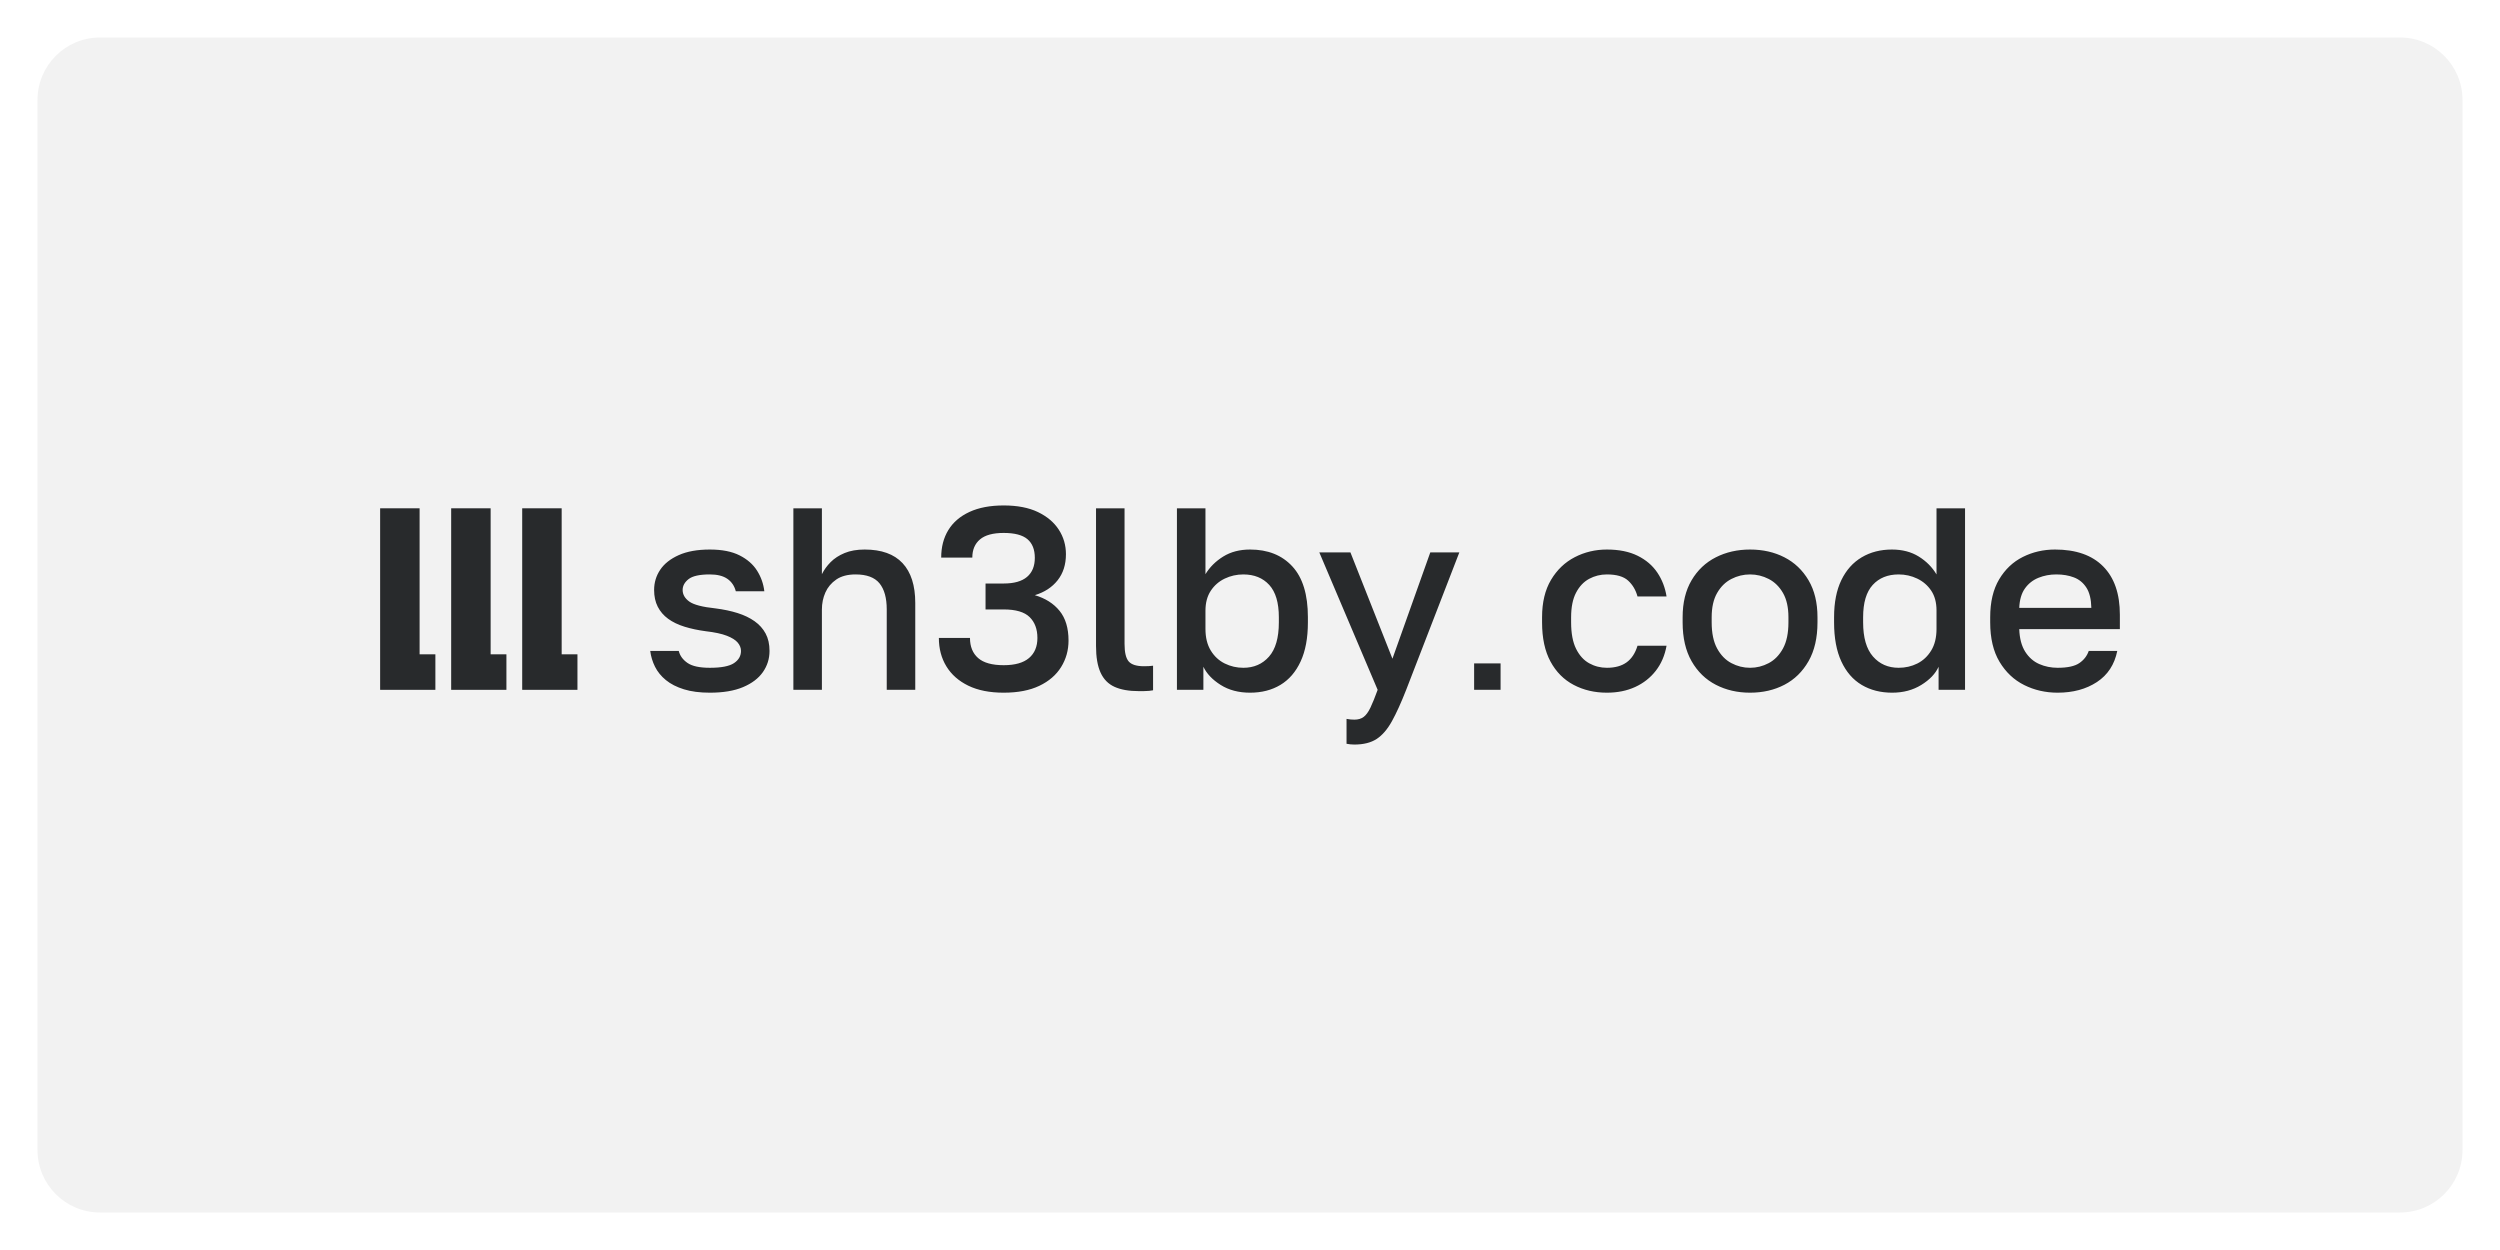
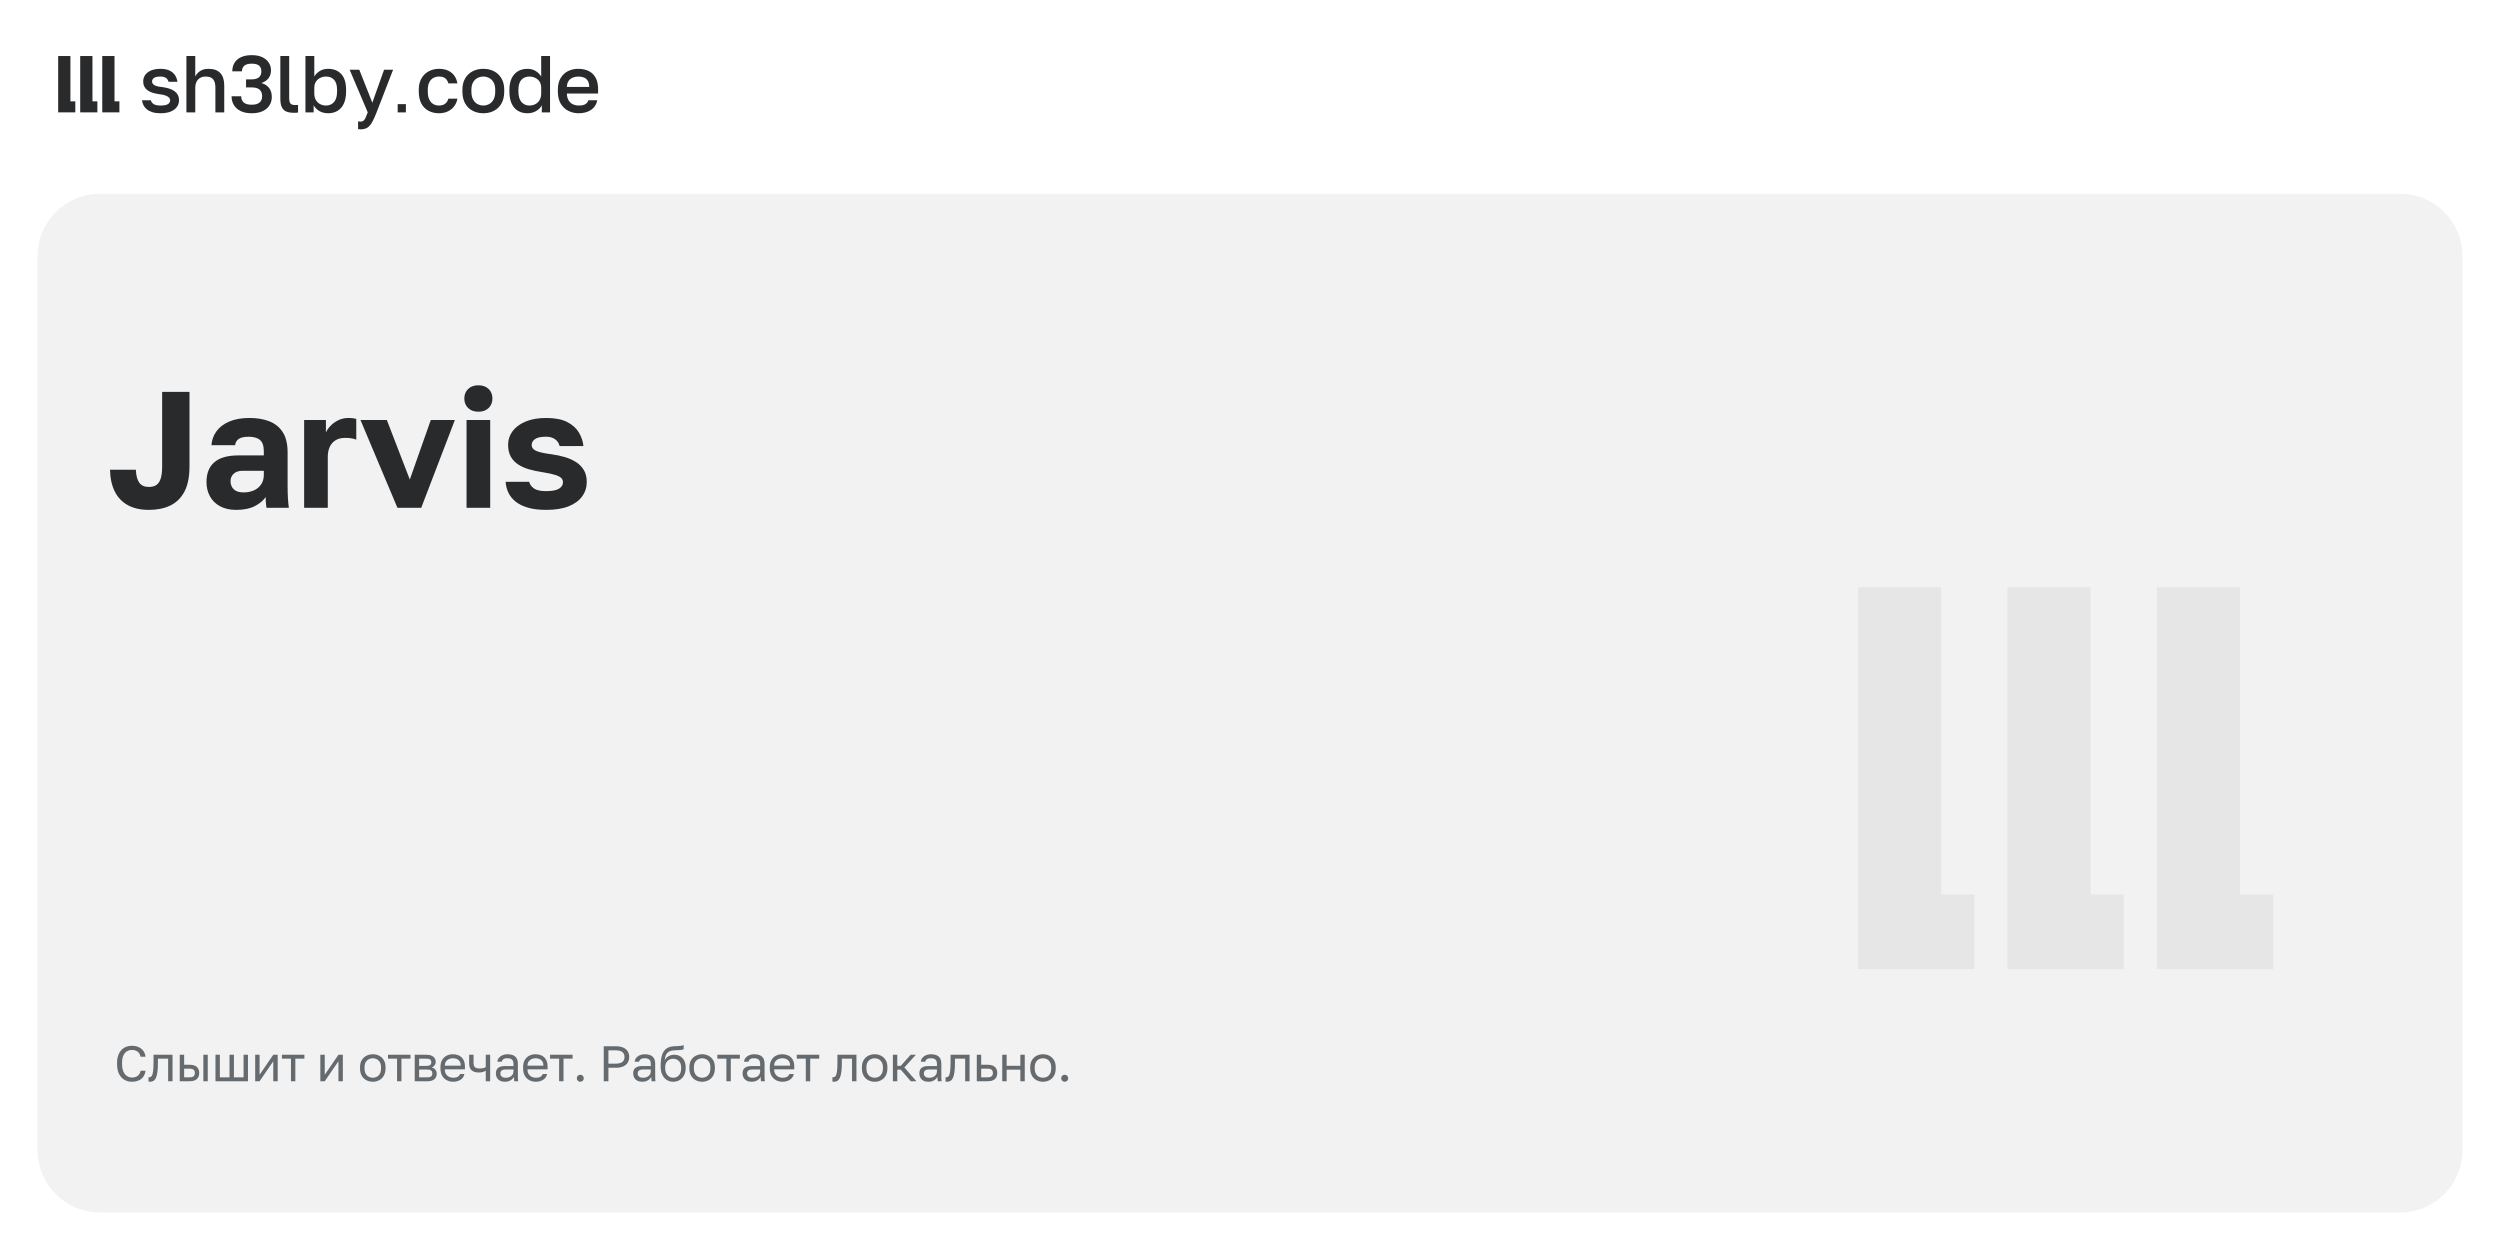
<svg xmlns="http://www.w3.org/2000/svg" width="1600" height="800" viewBox="0 0 1600 800" role="img">
  <rect x="0" y="0" width="1600" height="800" fill="#FFFFFF" />
-   <rect x="24" y="24" width="1552" height="752" fill="#F2F2F2" rx="40" />
-   <g transform="translate(220.0 293.5463) scale(0.8316692)">
+   <g transform="translate(30 26) scale(0.2581042)">
    <path fill="#282A2C" d="M28 36H68V184H84V220H28Z M100 36H140V184H156V220H100Z M172 36H212V184H228V220H172Z" transform="translate(6.741866 10.86334) scale(0.7592191)" />
    <path fill="#282A2C" d="M270 11Q212 11 170.0 -2.0Q128 -15 100.5 -37.5Q73 -60 58.5 -89.0Q44 -118 40 -150H150Q157 -122 184.0 -103.5Q211 -85 270 -85Q336 -85 363.0 -103.0Q390 -121 390 -150Q390 -167 377.5 -182.0Q365 -197 335.5 -208.5Q306 -220 254 -226Q209 -232 172.0 -243.5Q135 -255 109.0 -274.0Q83 -293 69.0 -320.5Q55 -348 55 -385Q55 -428 78.5 -463.0Q102 -498 150.0 -519.5Q198 -541 270 -541Q340 -541 384.5 -518.5Q429 -496 452.0 -459.5Q475 -423 480 -380H370Q362 -411 337.5 -428.0Q313 -445 270 -445Q211 -445 188.0 -427.0Q165 -409 165 -385Q165 -359 190.5 -340.5Q216 -322 292 -314Q339 -308 377.0 -296.0Q415 -284 442.5 -264.5Q470 -245 485.0 -217.0Q500 -189 500 -150Q500 -105 474.5 -68.5Q449 -32 398.0 -10.5Q347 11 270 11Z M592 0V-700H702V-446Q714.419 -471.053 735.71 -492.526Q757 -514 789.5 -527.5Q822 -541 867 -541Q964 -541 1013.0 -488.519Q1062.0 -436.038 1062 -335V0H952V-310Q952.0 -376.6 924.0 -410.8Q896 -445 831.76 -445.0Q786 -445 757.423 -425.357Q728.845 -405.714 715.423 -375.357Q702 -345 702 -310V0Z M1403 11Q1322 11 1266.5 -16.0Q1211 -43 1182.0 -90.5Q1153 -138 1153 -200H1273Q1273 -150 1304.5 -122.5Q1336 -95 1403 -95Q1468 -95 1500.5 -122.5Q1533 -150 1533 -200Q1533 -251 1503.0 -280.5Q1473 -310 1403 -310H1333V-410H1403Q1463 -410 1493.0 -435.5Q1523 -461 1523 -509Q1523 -557 1494.5 -581.0Q1466 -605 1403 -605Q1341 -605 1311.5 -580.0Q1282 -555 1282 -510H1162Q1162 -571 1189.5 -616.0Q1217 -661 1271.0 -686.0Q1325 -711 1403 -711Q1482 -711 1535.0 -685.5Q1588 -660 1615.5 -617.5Q1643 -575 1643 -523Q1643 -463 1611.0 -422.5Q1579 -382 1523 -365Q1584 -347 1618.5 -304.5Q1653 -262 1653 -190Q1653 -134 1624.5 -88.0Q1596 -42 1540.5 -15.5Q1485 11 1403 11Z M1924 5Q1867 5 1830.5 -11.5Q1794 -28 1776.5 -66.5Q1759 -105 1759 -169V-700H1869V-177Q1869 -128 1885.0 -109.5Q1901 -91 1944 -91Q1955 -91 1963.0 -91.5Q1971 -92 1979 -93V1.779Q1974 3 1963.5 4.0Q1953 5 1942.283 5.0Q1931.565 5.0 1924 5Z M2353 11Q2287 11 2239.5 -19.0Q2192 -49 2173 -89V0H2071V-700H2181V-446Q2206 -487 2249.5 -514.0Q2293 -541 2353 -541Q2456 -541 2516.0 -476.0Q2576 -411 2576 -280V-260Q2576 -170 2548.0 -109.5Q2520 -49 2470.0 -19.0Q2420 11 2353 11ZM2327 -85Q2388 -85 2426.0 -128.0Q2464 -171 2464 -260V-280Q2464 -364 2427.0 -404.5Q2390 -445 2327 -445Q2289 -445 2255.5 -429.0Q2222 -413 2201.5 -382.0Q2181 -351 2181 -305V-235Q2181 -185 2201.5 -151.5Q2222 -118 2255.5 -101.5Q2289 -85 2327 -85Z M2755 211Q2740 211 2725 208V112Q2740 115 2755 115Q2777 115 2791.0 104.5Q2805 94 2817.0 69.0Q2829 44 2845 0L2620 -530H2740L2902 -120L3048 -530H3160L2955 0Q2926 74 2900.0 121.0Q2874 168 2841.0 189.5Q2808 211 2755 211Z M3217 0h102v-102h-102Z M3729 11Q3658 11 3601.0 -19.0Q3544 -49 3511.5 -109.0Q3479 -169 3479 -260V-280Q3479 -366 3513.5 -424.0Q3548 -482 3605.0 -511.5Q3662 -541 3729 -541Q3799 -541 3847.5 -517.0Q3896 -493 3923.5 -452.0Q3951 -411 3959 -360H3847Q3837 -397 3811.0 -421.0Q3785 -445 3729 -445Q3692 -445 3660.5 -428.0Q3629 -411 3610.0 -374.5Q3591 -338 3591 -280V-260Q3591 -197 3610.0 -158.5Q3629 -120 3660.5 -102.5Q3692 -85 3729 -85Q3776 -85 3805.0 -106.0Q3834 -127 3847 -170H3959Q3949 -114 3917.5 -73.5Q3886 -33 3838.0 -11.0Q3790 11 3729 11Z M4281 11Q4208 11 4149.0 -19.5Q4090 -50 4055.5 -110.5Q4021 -171 4021 -260V-280Q4021 -364 4055.5 -422.5Q4090 -481 4149.0 -511.0Q4208 -541 4281 -541Q4355 -541 4413.5 -511.0Q4472 -481 4506.5 -422.5Q4541 -364 4541 -280V-260Q4541 -171 4506.5 -110.5Q4472 -50 4413.5 -19.5Q4355 11 4281 11ZM4281 -85Q4319 -85 4353.0 -103.0Q4387 -121 4408.0 -159.5Q4429 -198 4429 -260V-280Q4429 -337 4408.0 -373.5Q4387 -410 4353.0 -427.5Q4319 -445 4281 -445Q4243 -445 4209.0 -427.5Q4175 -410 4154.0 -373.5Q4133 -337 4133 -280V-260Q4133 -198 4154.0 -159.5Q4175 -121 4209.0 -103.0Q4243 -85 4281 -85Z M4829 11Q4762 11 4711.5 -19.0Q4661 -49 4633.0 -109.5Q4605 -170 4605 -260V-280Q4605 -365 4633.0 -423.0Q4661 -481 4711.5 -511.0Q4762 -541 4828 -541Q4888 -541 4931.5 -514.0Q4975 -487 5000 -445V-700H5110V0H5008V-89Q4990 -49 4941.5 -19.0Q4893 11 4829 11ZM4854 -85Q4893 -85 4926.0 -101.5Q4959 -118 4979.5 -151.5Q5000 -185 5000 -235V-306Q5000 -352 4979.5 -382.5Q4959 -413 4925.5 -429.0Q4892 -445 4854 -445Q4791 -445 4754.0 -404.5Q4717 -364 4717 -280V-260Q4717 -172 4755.0 -128.5Q4793 -85 4854 -85Z M5467 11Q5397 11 5338.0 -18.5Q5279 -48 5243.0 -108.0Q5207 -168 5207 -260V-280Q5207 -368 5241.5 -426.0Q5276 -484 5333.0 -512.5Q5390 -541 5457 -541Q5578 -541 5642.5 -476.0Q5707 -411 5707 -290V-234H5319Q5321 -180 5342.0 -147.0Q5363 -114 5396.0 -99.5Q5429 -85 5467 -85Q5524 -85 5550.5 -103.0Q5577 -121 5587 -150H5697Q5681 -71 5618.5 -30.0Q5556 11 5467 11ZM5462 -445Q5425 -445 5393.0 -432.0Q5361 -419 5341.0 -391.0Q5321 -363 5319 -316H5597Q5596 -366 5578.0 -394.0Q5560 -422 5530.0 -433.5Q5500 -445 5462 -445Z" transform="translate(227.8612 177.8915) scale(0.1995662)" />
  </g>
+   <rect x="24" y="124" width="1552" height="652" fill="#F2F2F2" rx="40" />
+   <g opacity="0.06">
+     <path fill="#282A2C" d="M28 36H68V184H84V220H28Z M100 36H140V184H156V220H100Z M172 36H212V184H228V220H172Z" transform="translate(1152 328) scale(1.328125)" />
+   </g>
+   <path fill="#282A2C" d="M27.291 1.321Q19.336 1.321 13.851 -1.676Q8.365 -4.673 5.474 -10.419Q2.584 -16.165 2.407 -24.362H18.961Q19.155 -18.895 21.099 -16.123Q23.042 -13.352 27.291 -13.352Q30.214 -13.352 32.076 -14.604Q33.938 -15.856 34.854 -18.755Q35.771 -21.655 35.771 -26.5V-74.2H53.27V-26.5Q53.27 -16.47 50.039 -10.375Q46.808 -4.28 41.024 -1.48Q35.241 1.321 27.291 1.321Z M83.09 1.321Q77.096 1.321 72.848 -0.985Q68.599 -3.29 66.373 -7.352Q64.147 -11.413 64.147 -16.43Q64.147 -24.839 69.206 -29.188Q74.265 -33.536 84.512 -33.536H100.849V-36.04Q100.849 -41.358 98.394 -43.422Q95.938 -45.487 91.097 -45.487Q86.742 -45.487 84.728 -44.041Q82.715 -42.594 82.472 -40.055H67.327Q67.645 -44.97 70.498 -48.93Q73.351 -52.89 78.693 -55.195Q84.035 -57.501 91.627 -57.501Q99.003 -57.501 104.478 -55.321Q109.952 -53.141 113.011 -48.323Q116.069 -43.504 116.069 -35.404V-14.31Q116.069 -9.858 116.252 -6.519Q116.436 -3.18 116.86 0.0H102.545Q102.245 -2.085 102.141 -3.394Q102.037 -4.704 102.037 -6.886Q99.661 -3.454 95.048 -1.067Q90.435 1.321 83.09 1.321ZM87.917 -9.845Q91.38 -9.845 94.352 -11.099Q97.325 -12.353 99.087 -14.928Q100.849 -17.503 100.849 -21.2V-23.704H87.387Q83.611 -23.704 81.577 -21.825Q79.543 -19.946 79.543 -17.106Q79.543 -13.837 81.606 -11.841Q83.668 -9.845 87.917 -9.845Z M126.65 0.0V-56.18H140.59V-48.221Q141.548 -50.394 143.577 -52.514Q145.607 -54.634 148.54 -56.067Q151.472 -57.501 154.997 -57.501Q156.847 -57.501 158.102 -57.289Q159.356 -57.077 160.014 -56.913V-43.601Q159.219 -43.99 157.432 -44.376Q155.646 -44.763 153.058 -44.763Q149.061 -44.763 146.57 -43.122Q144.079 -41.481 142.93 -38.756Q141.782 -36.031 141.782 -32.772V0.0Z M186.363 0.0 162.712 -56.18H179.575L194.282 -18.082L207.7 -56.18H223.114L201.583 0.0Z M230.59 0.0V-56.18H245.722V0.0ZM238.178 -61.506Q234.027 -61.506 231.591 -63.876Q229.155 -66.245 229.155 -69.946Q229.155 -73.648 231.582 -76.031Q234.009 -78.414 238.139 -78.414Q242.306 -78.414 244.732 -76.044Q247.157 -73.675 247.157 -69.974Q247.157 -66.272 244.743 -63.889Q242.329 -61.506 238.178 -61.506Z M281.487 1.321Q274.619 1.321 269.81 -0.108Q265 -1.537 261.924 -4.021Q258.847 -6.506 257.332 -9.781Q255.818 -13.056 255.597 -16.655H270.675Q271.294 -14.111 273.738 -12.393Q276.183 -10.675 281.487 -10.675Q287.282 -10.675 289.791 -12.254Q292.299 -13.833 292.299 -16.373Q292.299 -17.949 291.213 -19.06Q290.126 -20.171 287.282 -21.065Q284.438 -21.96 279.217 -22.799Q274.575 -23.488 270.556 -24.645Q266.537 -25.802 263.538 -27.79Q260.539 -29.777 258.863 -32.831Q257.187 -35.885 257.187 -40.426Q257.187 -45.165 260.055 -49.047Q262.924 -52.929 268.41 -55.215Q273.895 -57.501 281.487 -57.501Q290.007 -57.501 295.038 -54.89Q300.068 -52.28 302.506 -48.162Q304.944 -44.043 305.399 -39.525H290.179Q289.437 -42.387 287.169 -43.946Q284.901 -45.505 281.487 -45.505Q276.443 -45.505 274.354 -43.952Q272.265 -42.4 272.265 -40.161Q272.265 -37.785 275.026 -36.488Q277.786 -35.192 284.888 -34.282Q289.579 -33.646 293.651 -32.421Q297.723 -31.195 300.835 -29.146Q303.946 -27.096 305.733 -24.031Q307.519 -20.966 307.519 -16.549Q307.519 -11.386 304.584 -7.312Q301.649 -3.237 295.892 -0.958Q290.135 1.321 281.487 1.321Z" transform="translate(68 325)" />
+   <path fill="#646A6E" d="M11.36 0.32Q8.864 0.32 6.72 -0.864Q4.576 -2.048 3.248 -4.56Q1.92 -7.072 1.92 -11.04V-11.68Q1.92 -14.56 2.688 -16.64Q3.456 -18.72 4.768 -20.064Q6.08 -21.408 7.792 -22.064Q9.504 -22.72 11.36 -22.72Q13.184 -22.72 14.704 -22.24Q16.224 -21.76 17.376 -20.864Q18.528 -19.968 19.248 -18.656Q19.968 -17.344 20.16 -15.68H16.96Q16.512 -17.856 15.072 -18.944Q13.632 -20.032 11.36 -20.032Q9.792 -20.032 8.352 -19.232Q6.912 -18.432 6.016 -16.592Q5.12 -14.752 5.12 -11.68V-11.04Q5.12 -8.608 5.68 -6.944Q6.24 -5.28 7.168 -4.272Q8.096 -3.264 9.2 -2.816Q10.304 -2.368 11.36 -2.368Q13.856 -2.368 15.264 -3.584Q16.672 -4.8 16.96 -6.72H20.16Q19.904 -4.864 19.136 -3.52Q18.368 -2.176 17.2 -1.328Q16.032 -0.48 14.544 -0.08Q13.056 0.32 11.36 0.32Z M23.02 0.32Q22.796 0.32 22.556 0.288Q22.316 0.256 22.06 0.224V-2.592Q22.156 -2.56 22.54 -2.56Q23.5 -2.56 24.108 -3.408Q24.716 -4.256 24.988 -6.416Q25.26 -8.576 25.26 -12.48V-16.96H37.42V0.0H34.604V-14.464H28.076V-11.84Q28.076 -8.288 27.756 -5.936Q27.436 -3.584 26.812 -2.208Q26.188 -0.832 25.228 -0.256Q24.268 0.32 23.02 0.32Z M42.04 0.0V-16.96H44.856V-10.56H48.28Q51.48 -10.56 53.0 -9.152Q54.52 -7.744 54.52 -5.248Q54.52 -3.648 53.848 -2.464Q53.176 -1.28 51.8 -0.64Q50.424 0.0 48.28 0.0ZM44.856 -2.496H48.12Q50.104 -2.496 50.904 -3.2Q51.704 -3.904 51.704 -5.28Q51.704 -6.656 50.904 -7.36Q50.104 -8.064 48.12 -8.064H44.856ZM57.144 0.0V-16.96H59.96V0.0Z M64.9 0.0V-16.96H67.716V-2.496H73.892V-16.96H76.708V-2.496H82.884V-16.96H85.7V0.0Z M90.32 0.0V-16.96H93.136V-4.16L101.904 -16.96H104.72V0.0H101.904V-12.8L93.136 0.0Z M113.212 0.0V-14.464H107.42V-16.96H121.82V-14.464H116.028V0.0Z  M132.02 0.0V-16.96H134.836V-4.16L143.604 -16.96H146.42V0.0H143.604V-12.8L134.836 0.0Z  M165.58 0.32Q163.436 0.32 161.564 -0.624Q159.692 -1.568 158.556 -3.488Q157.42 -5.408 157.42 -8.32V-8.96Q157.42 -11.712 158.556 -13.568Q159.692 -15.424 161.564 -16.352Q163.436 -17.28 165.58 -17.28Q167.756 -17.28 169.612 -16.352Q171.468 -15.424 172.604 -13.568Q173.74 -11.712 173.74 -8.96V-8.32Q173.74 -5.408 172.604 -3.488Q171.468 -1.568 169.612 -0.624Q167.756 0.32 165.58 0.32ZM165.58 -2.24Q166.892 -2.24 168.092 -2.832Q169.292 -3.424 170.076 -4.768Q170.86 -6.112 170.86 -8.32V-8.96Q170.86 -11.008 170.076 -12.272Q169.292 -13.536 168.092 -14.128Q166.892 -14.72 165.58 -14.72Q164.3 -14.72 163.084 -14.128Q161.868 -13.536 161.084 -12.272Q160.3 -11.008 160.3 -8.96V-8.32Q160.3 -6.112 161.084 -4.768Q161.868 -3.424 163.084 -2.832Q164.3 -2.24 165.58 -2.24Z M181.112 0.0V-14.464H175.32V-16.96H189.72V-14.464H183.928V0.0Z M192.42 0.0V-16.96H199.78Q201.892 -16.96 203.236 -16.368Q204.58 -15.776 205.22 -14.736Q205.86 -13.696 205.86 -12.32Q205.86 -11.2 205.14 -10.192Q204.42 -9.184 203.3 -8.8Q204.868 -8.416 205.684 -7.344Q206.5 -6.272 206.5 -4.832Q206.5 -2.624 205.028 -1.312Q203.556 0.0 200.42 0.0ZM195.236 -2.496H200.42Q202.212 -2.496 202.948 -3.136Q203.684 -3.776 203.684 -4.96Q203.684 -6.176 202.948 -6.832Q202.212 -7.488 200.42 -7.488H195.236ZM195.236 -9.792H199.78Q201.604 -9.792 202.324 -10.432Q203.044 -11.072 203.044 -12.192Q203.044 -13.248 202.324 -13.856Q201.604 -14.464 199.78 -14.464H195.236Z M217.04 0.32Q214.896 0.32 213.024 -0.608Q211.152 -1.536 210.016 -3.456Q208.88 -5.376 208.88 -8.32V-8.96Q208.88 -11.776 209.968 -13.616Q211.056 -15.456 212.848 -16.368Q214.64 -17.28 216.72 -17.28Q220.464 -17.28 222.512 -15.232Q224.56 -13.184 224.56 -9.44V-7.648H211.696Q211.696 -5.664 212.512 -4.48Q213.328 -3.296 214.56 -2.768Q215.792 -2.24 217.04 -2.24Q218.96 -2.24 220 -2.88Q221.04 -3.52 221.488 -4.64H224.24Q223.728 -2.208 221.728 -0.944Q219.728 0.32 217.04 0.32ZM216.88 -14.72Q215.568 -14.72 214.384 -14.224Q213.2 -13.728 212.448 -12.672Q211.696 -11.616 211.696 -9.952H221.904Q221.872 -11.712 221.184 -12.752Q220.496 -13.792 219.376 -14.256Q218.256 -14.72 216.88 -14.72Z M237.884 0.0V-6.752Q237.148 -6.304 236.108 -5.952Q235.068 -5.6 233.5 -5.6Q230.524 -5.6 228.892 -6.944Q227.26 -8.288 227.26 -11.52V-16.96H230.076V-12.0Q230.076 -9.824 230.972 -8.992Q231.868 -8.16 233.98 -8.16Q235.42 -8.16 236.444 -8.448Q237.468 -8.736 237.884 -9.056V-16.96H240.7V0.0Z M250.152 0.32Q248.296 0.32 247.0 -0.368Q245.704 -1.056 245.032 -2.256Q244.36 -3.456 244.36 -4.96Q244.36 -7.488 245.848 -8.608Q247.336 -9.728 250.12 -9.728H255.624V-10.88Q255.624 -13.056 254.648 -13.888Q253.672 -14.72 251.72 -14.72Q249.896 -14.72 249.064 -14.032Q248.232 -13.344 248.136 -12.48H245.32Q245.416 -13.856 246.248 -14.928Q247.08 -16.0 248.52 -16.64Q249.96 -17.28 251.88 -17.28Q253.896 -17.28 255.368 -16.656Q256.84 -16.032 257.64 -14.704Q258.44 -13.376 258.44 -11.2V-4.32Q258.44 -2.976 258.456 -1.968Q258.472 -0.96 258.6 0.0H256.136Q256.04 -0.736 256.008 -1.392Q255.976 -2.048 255.976 -2.88Q255.304 -1.536 253.8 -0.608Q252.296 0.32 250.152 0.32ZM250.76 -2.24Q252.104 -2.24 253.208 -2.72Q254.312 -3.2 254.968 -4.128Q255.624 -5.056 255.624 -6.4V-7.552H250.6Q249.032 -7.552 248.136 -6.928Q247.24 -6.304 247.24 -4.96Q247.24 -3.776 248.088 -3.008Q248.936 -2.24 250.76 -2.24Z M269.94 0.32Q267.796 0.32 265.924 -0.608Q264.052 -1.536 262.916 -3.456Q261.78 -5.376 261.78 -8.32V-8.96Q261.78 -11.776 262.868 -13.616Q263.956 -15.456 265.748 -16.368Q267.54 -17.28 269.62 -17.28Q273.364 -17.28 275.412 -15.232Q277.46 -13.184 277.46 -9.44V-7.648H264.596Q264.596 -5.664 265.412 -4.48Q266.228 -3.296 267.46 -2.768Q268.692 -2.24 269.94 -2.24Q271.86 -2.24 272.9 -2.88Q273.94 -3.52 274.388 -4.64H277.14Q276.628 -2.208 274.628 -0.944Q272.628 0.32 269.94 0.32ZM269.78 -14.72Q268.468 -14.72 267.284 -14.224Q266.1 -13.728 265.348 -12.672Q264.596 -11.616 264.596 -9.952H274.804Q274.772 -11.712 274.084 -12.752Q273.396 -13.792 272.276 -14.256Q271.156 -14.72 269.78 -14.72Z M284.832 0.0V-14.464H279.04V-16.96H293.44V-14.464H287.648V0.0Z M298.38 0.32Q297.772 0.32 297.26 0.016Q296.748 -0.288 296.444 -0.8Q296.14 -1.312 296.14 -1.92Q296.14 -2.88 296.796 -3.52Q297.452 -4.16 298.38 -4.16Q299.308 -4.16 299.964 -3.52Q300.62 -2.88 300.62 -1.92Q300.62 -1.312 300.316 -0.8Q300.012 -0.288 299.516 0.016Q299.02 0.32 298.38 0.32Z  M313.38 0.0V-22.4H321.06Q324.036 -22.4 325.94 -21.52Q327.844 -20.64 328.772 -19.088Q329.7 -17.536 329.7 -15.52Q329.7 -13.536 328.772 -11.968Q327.844 -10.4 325.94 -9.52Q324.036 -8.64 321.06 -8.64H316.388V0.0ZM316.388 -11.264H320.9Q324.1 -11.264 325.396 -12.416Q326.692 -13.568 326.692 -15.52Q326.692 -17.472 325.396 -18.624Q324.1 -19.776 320.9 -19.776H316.388Z M338.032 0.32Q336.176 0.32 334.88 -0.368Q333.584 -1.056 332.912 -2.256Q332.24 -3.456 332.24 -4.96Q332.24 -7.488 333.728 -8.608Q335.216 -9.728 338 -9.728H343.504V-10.88Q343.504 -13.056 342.528 -13.888Q341.552 -14.72 339.6 -14.72Q337.776 -14.72 336.944 -14.032Q336.112 -13.344 336.016 -12.48H333.2Q333.296 -13.856 334.128 -14.928Q334.96 -16.0 336.4 -16.64Q337.84 -17.28 339.76 -17.28Q341.776 -17.28 343.248 -16.656Q344.72 -16.032 345.52 -14.704Q346.32 -13.376 346.32 -11.2V-4.32Q346.32 -2.976 346.336 -1.968Q346.352 -0.96 346.48 0.0H344.016Q343.92 -0.736 343.888 -1.392Q343.856 -2.048 343.856 -2.88Q343.184 -1.536 341.68 -0.608Q340.176 0.32 338.032 0.32ZM338.64 -2.24Q339.984 -2.24 341.088 -2.72Q342.192 -3.2 342.848 -4.128Q343.504 -5.056 343.504 -6.4V-7.552H338.48Q336.912 -7.552 336.016 -6.928Q335.12 -6.304 335.12 -4.96Q335.12 -3.776 335.968 -3.008Q336.816 -2.24 338.64 -2.24Z M357.82 0.32Q355.58 0.32 353.772 -0.816Q351.964 -1.952 350.892 -4.096Q349.82 -6.24 349.82 -9.28V-9.92Q349.82 -13.76 350.604 -16.48Q351.388 -19.2 353.276 -20.72Q355.164 -22.24 358.46 -22.4Q359.804 -22.464 360.924 -22.512Q362.044 -22.56 362.94 -22.704Q363.836 -22.848 364.54 -23.2V-20.48Q364.22 -20.288 363.5 -20.16Q362.78 -20.032 361.66 -19.952Q360.54 -19.872 358.94 -19.808Q356.892 -19.776 355.5 -19.136Q354.108 -18.496 353.34 -17.088Q352.572 -15.68 352.38 -13.28Q352.892 -14.432 353.788 -15.248Q354.684 -16.064 355.868 -16.512Q357.052 -16.96 358.46 -16.96Q360.636 -16.96 362.284 -16.0Q363.932 -15.04 364.876 -13.248Q365.82 -11.456 365.82 -8.96V-8.32Q365.82 -5.696 364.78 -3.76Q363.74 -1.824 361.932 -0.752Q360.124 0.32 357.82 0.32ZM357.82 -2.24Q360.06 -2.24 361.5 -3.792Q362.94 -5.344 362.94 -8.32V-8.96Q362.94 -11.424 361.5 -12.912Q360.06 -14.4 357.82 -14.4Q355.58 -14.4 354.14 -12.912Q352.7 -11.424 352.7 -8.96V-8.32Q352.7 -6.432 353.388 -5.072Q354.076 -3.712 355.244 -2.976Q356.412 -2.24 357.82 -2.24Z M376.36 0.32Q374.216 0.32 372.344 -0.624Q370.472 -1.568 369.336 -3.488Q368.2 -5.408 368.2 -8.32V-8.96Q368.2 -11.712 369.336 -13.568Q370.472 -15.424 372.344 -16.352Q374.216 -17.28 376.36 -17.28Q378.536 -17.28 380.392 -16.352Q382.248 -15.424 383.384 -13.568Q384.52 -11.712 384.52 -8.96V-8.32Q384.52 -5.408 383.384 -3.488Q382.248 -1.568 380.392 -0.624Q378.536 0.32 376.36 0.32ZM376.36 -2.24Q377.672 -2.24 378.872 -2.832Q380.072 -3.424 380.856 -4.768Q381.64 -6.112 381.64 -8.32V-8.96Q381.64 -11.008 380.856 -12.272Q380.072 -13.536 378.872 -14.128Q377.672 -14.72 376.36 -14.72Q375.08 -14.72 373.864 -14.128Q372.648 -13.536 371.864 -12.272Q371.08 -11.008 371.08 -8.96V-8.32Q371.08 -6.112 371.864 -4.768Q372.648 -3.424 373.864 -2.832Q375.08 -2.24 376.36 -2.24Z M391.892 0.0V-14.464H386.1V-16.96H400.5V-14.464H394.708V0.0Z M408.032 0.32Q406.176 0.32 404.88 -0.368Q403.584 -1.056 402.912 -2.256Q402.24 -3.456 402.24 -4.96Q402.24 -7.488 403.728 -8.608Q405.216 -9.728 408 -9.728H413.504V-10.88Q413.504 -13.056 412.528 -13.888Q411.552 -14.72 409.6 -14.72Q407.776 -14.72 406.944 -14.032Q406.112 -13.344 406.016 -12.48H403.2Q403.296 -13.856 404.128 -14.928Q404.96 -16.0 406.4 -16.64Q407.84 -17.28 409.76 -17.28Q411.776 -17.28 413.248 -16.656Q414.72 -16.032 415.52 -14.704Q416.32 -13.376 416.32 -11.2V-4.32Q416.32 -2.976 416.336 -1.968Q416.352 -0.96 416.48 0.0H414.016Q413.92 -0.736 413.888 -1.392Q413.856 -2.048 413.856 -2.88Q413.184 -1.536 411.68 -0.608Q410.176 0.32 408.032 0.32ZM408.64 -2.24Q409.984 -2.24 411.088 -2.72Q412.192 -3.2 412.848 -4.128Q413.504 -5.056 413.504 -6.4V-7.552H408.48Q406.912 -7.552 406.016 -6.928Q405.12 -6.304 405.12 -4.96Q405.12 -3.776 405.968 -3.008Q406.816 -2.24 408.64 -2.24Z M427.82 0.32Q425.676 0.32 423.804 -0.608Q421.932 -1.536 420.796 -3.456Q419.66 -5.376 419.66 -8.32V-8.96Q419.66 -11.776 420.748 -13.616Q421.836 -15.456 423.628 -16.368Q425.42 -17.28 427.5 -17.28Q431.244 -17.28 433.292 -15.232Q435.34 -13.184 435.34 -9.44V-7.648H422.476Q422.476 -5.664 423.292 -4.48Q424.108 -3.296 425.34 -2.768Q426.572 -2.24 427.82 -2.24Q429.74 -2.24 430.78 -2.88Q431.82 -3.52 432.268 -4.64H435.02Q434.508 -2.208 432.508 -0.944Q430.508 0.32 427.82 0.32ZM427.66 -14.72Q426.348 -14.72 425.164 -14.224Q423.98 -13.728 423.228 -12.672Q422.476 -11.616 422.476 -9.952H432.684Q432.652 -11.712 431.964 -12.752Q431.276 -13.792 430.156 -14.256Q429.036 -14.72 427.66 -14.72Z M442.712 0.0V-14.464H436.92V-16.96H451.32V-14.464H445.528V0.0Z  M460.72 0.32Q460.496 0.32 460.256 0.288Q460.016 0.256 459.76 0.224V-2.592Q459.856 -2.56 460.24 -2.56Q461.2 -2.56 461.808 -3.408Q462.416 -4.256 462.688 -6.416Q462.96 -8.576 462.96 -12.48V-16.96H475.12V0.0H472.304V-14.464H465.776V-11.84Q465.776 -8.288 465.456 -5.936Q465.136 -3.584 464.512 -2.208Q463.888 -0.832 462.928 -0.256Q461.968 0.32 460.72 0.32Z M486.78 0.32Q484.636 0.32 482.764 -0.624Q480.892 -1.568 479.756 -3.488Q478.62 -5.408 478.62 -8.32V-8.96Q478.62 -11.712 479.756 -13.568Q480.892 -15.424 482.764 -16.352Q484.636 -17.28 486.78 -17.28Q488.956 -17.28 490.812 -16.352Q492.668 -15.424 493.804 -13.568Q494.94 -11.712 494.94 -8.96V-8.32Q494.94 -5.408 493.804 -3.488Q492.668 -1.568 490.812 -0.624Q488.956 0.32 486.78 0.32ZM486.78 -2.24Q488.092 -2.24 489.292 -2.832Q490.492 -3.424 491.276 -4.768Q492.06 -6.112 492.06 -8.32V-8.96Q492.06 -11.008 491.276 -12.272Q490.492 -13.536 489.292 -14.128Q488.092 -14.72 486.78 -14.72Q485.5 -14.72 484.284 -14.128Q483.068 -13.536 482.284 -12.272Q481.5 -11.008 481.5 -8.96V-8.32Q481.5 -6.112 482.284 -4.768Q483.068 -3.424 484.284 -2.832Q485.5 -2.24 486.78 -2.24Z M498.44 0.0V-16.96H501.256V-9.856H503.496L509.832 -16.96H513.16L505.8 -8.832L513.48 0.0H509.896L503.496 -7.424H501.256V0.0Z M521.172 0.32Q519.316 0.32 518.02 -0.368Q516.724 -1.056 516.052 -2.256Q515.38 -3.456 515.38 -4.96Q515.38 -7.488 516.868 -8.608Q518.356 -9.728 521.14 -9.728H526.644V-10.88Q526.644 -13.056 525.668 -13.888Q524.692 -14.72 522.74 -14.72Q520.916 -14.72 520.084 -14.032Q519.252 -13.344 519.156 -12.48H516.34Q516.436 -13.856 517.268 -14.928Q518.1 -16.0 519.54 -16.64Q520.98 -17.28 522.9 -17.28Q524.916 -17.28 526.388 -16.656Q527.86 -16.032 528.66 -14.704Q529.46 -13.376 529.46 -11.2V-4.32Q529.46 -2.976 529.476 -1.968Q529.492 -0.96 529.62 0.0H527.156Q527.06 -0.736 527.028 -1.392Q526.996 -2.048 526.996 -2.88Q526.324 -1.536 524.82 -0.608Q523.316 0.32 521.172 0.32ZM521.78 -2.24Q523.124 -2.24 524.228 -2.72Q525.332 -3.2 525.988 -4.128Q526.644 -5.056 526.644 -6.4V-7.552H521.62Q520.052 -7.552 519.156 -6.928Q518.26 -6.304 518.26 -4.96Q518.26 -3.776 519.108 -3.008Q519.956 -2.24 521.78 -2.24Z M533.12 0.32Q532.896 0.32 532.656 0.288Q532.416 0.256 532.16 0.224V-2.592Q532.256 -2.56 532.64 -2.56Q533.6 -2.56 534.208 -3.408Q534.816 -4.256 535.088 -6.416Q535.36 -8.576 535.36 -12.48V-16.96H547.52V0.0H544.704V-14.464H538.176V-11.84Q538.176 -8.288 537.856 -5.936Q537.536 -3.584 536.912 -2.208Q536.288 -0.832 535.328 -0.256Q534.368 0.32 533.12 0.32Z M552.14 0.0V-16.96H554.956V-10.56H559.02Q562.22 -10.56 563.74 -9.152Q565.26 -7.744 565.26 -5.248Q565.26 -3.648 564.588 -2.464Q563.916 -1.28 562.54 -0.64Q561.164 0.0 559.02 0.0ZM554.956 -2.496H558.86Q560.844 -2.496 561.644 -3.2Q562.444 -3.904 562.444 -5.28Q562.444 -6.656 561.644 -7.36Q560.844 -8.064 558.86 -8.064H554.956Z M568.44 0.0V-16.96H571.256V-9.888H580.024V-16.96H582.84V0.0H580.024V-7.392H571.256V0.0Z M594.5 0.32Q592.356 0.32 590.484 -0.624Q588.612 -1.568 587.476 -3.488Q586.34 -5.408 586.34 -8.32V-8.96Q586.34 -11.712 587.476 -13.568Q588.612 -15.424 590.484 -16.352Q592.356 -17.28 594.5 -17.28Q596.676 -17.28 598.532 -16.352Q600.388 -15.424 601.524 -13.568Q602.66 -11.712 602.66 -8.96V-8.32Q602.66 -5.408 601.524 -3.488Q600.388 -1.568 598.532 -0.624Q596.676 0.32 594.5 0.32ZM594.5 -2.24Q595.812 -2.24 597.012 -2.832Q598.212 -3.424 598.996 -4.768Q599.78 -6.112 599.78 -8.32V-8.96Q599.78 -11.008 598.996 -12.272Q598.212 -13.536 597.012 -14.128Q595.812 -14.72 594.5 -14.72Q593.22 -14.72 592.004 -14.128Q590.788 -13.536 590.004 -12.272Q589.22 -11.008 589.22 -8.96V-8.32Q589.22 -6.112 590.004 -4.768Q590.788 -3.424 592.004 -2.832Q593.22 -2.24 594.5 -2.24Z M608.4 0.32Q607.792 0.32 607.28 0.016Q606.768 -0.288 606.464 -0.8Q606.16 -1.312 606.16 -1.92Q606.16 -2.88 606.816 -3.52Q607.472 -4.16 608.4 -4.16Q609.328 -4.16 609.984 -3.52Q610.64 -2.88 610.64 -1.92Q610.64 -1.312 610.336 -0.8Q610.032 -0.288 609.536 0.016Q609.04 0.32 608.4 0.32Z" transform="translate(73 692)" />
</svg>
